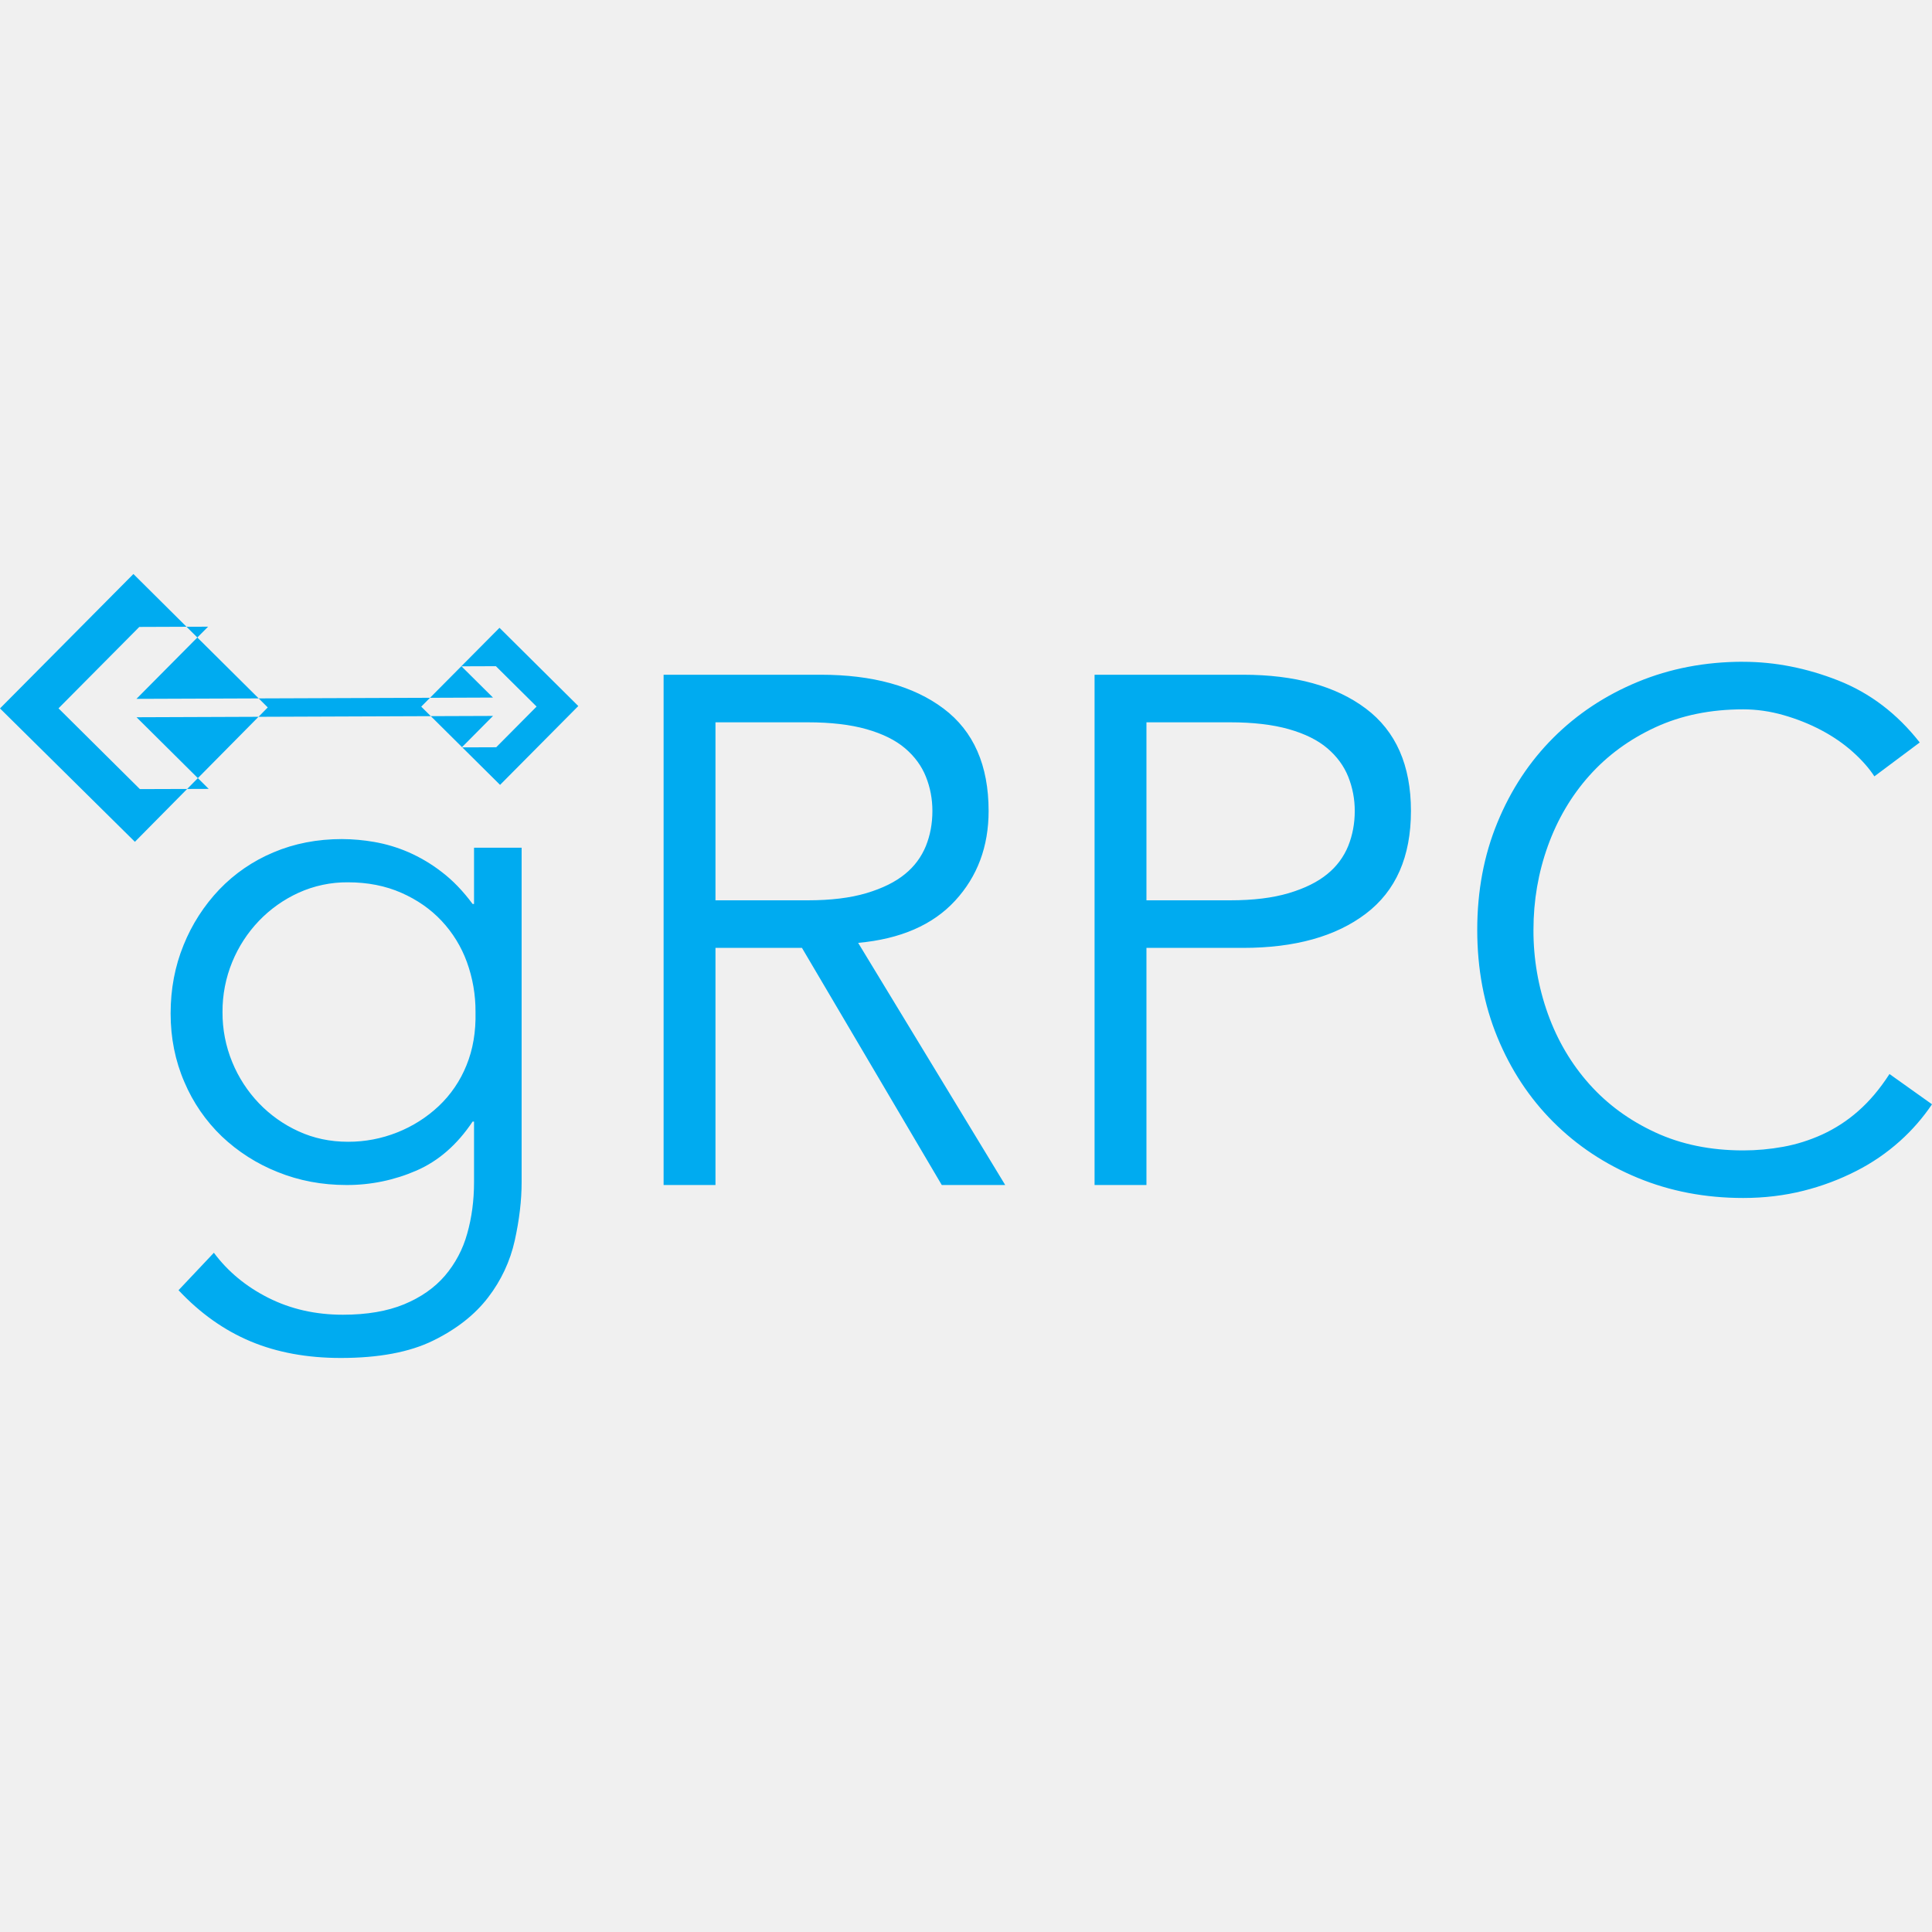
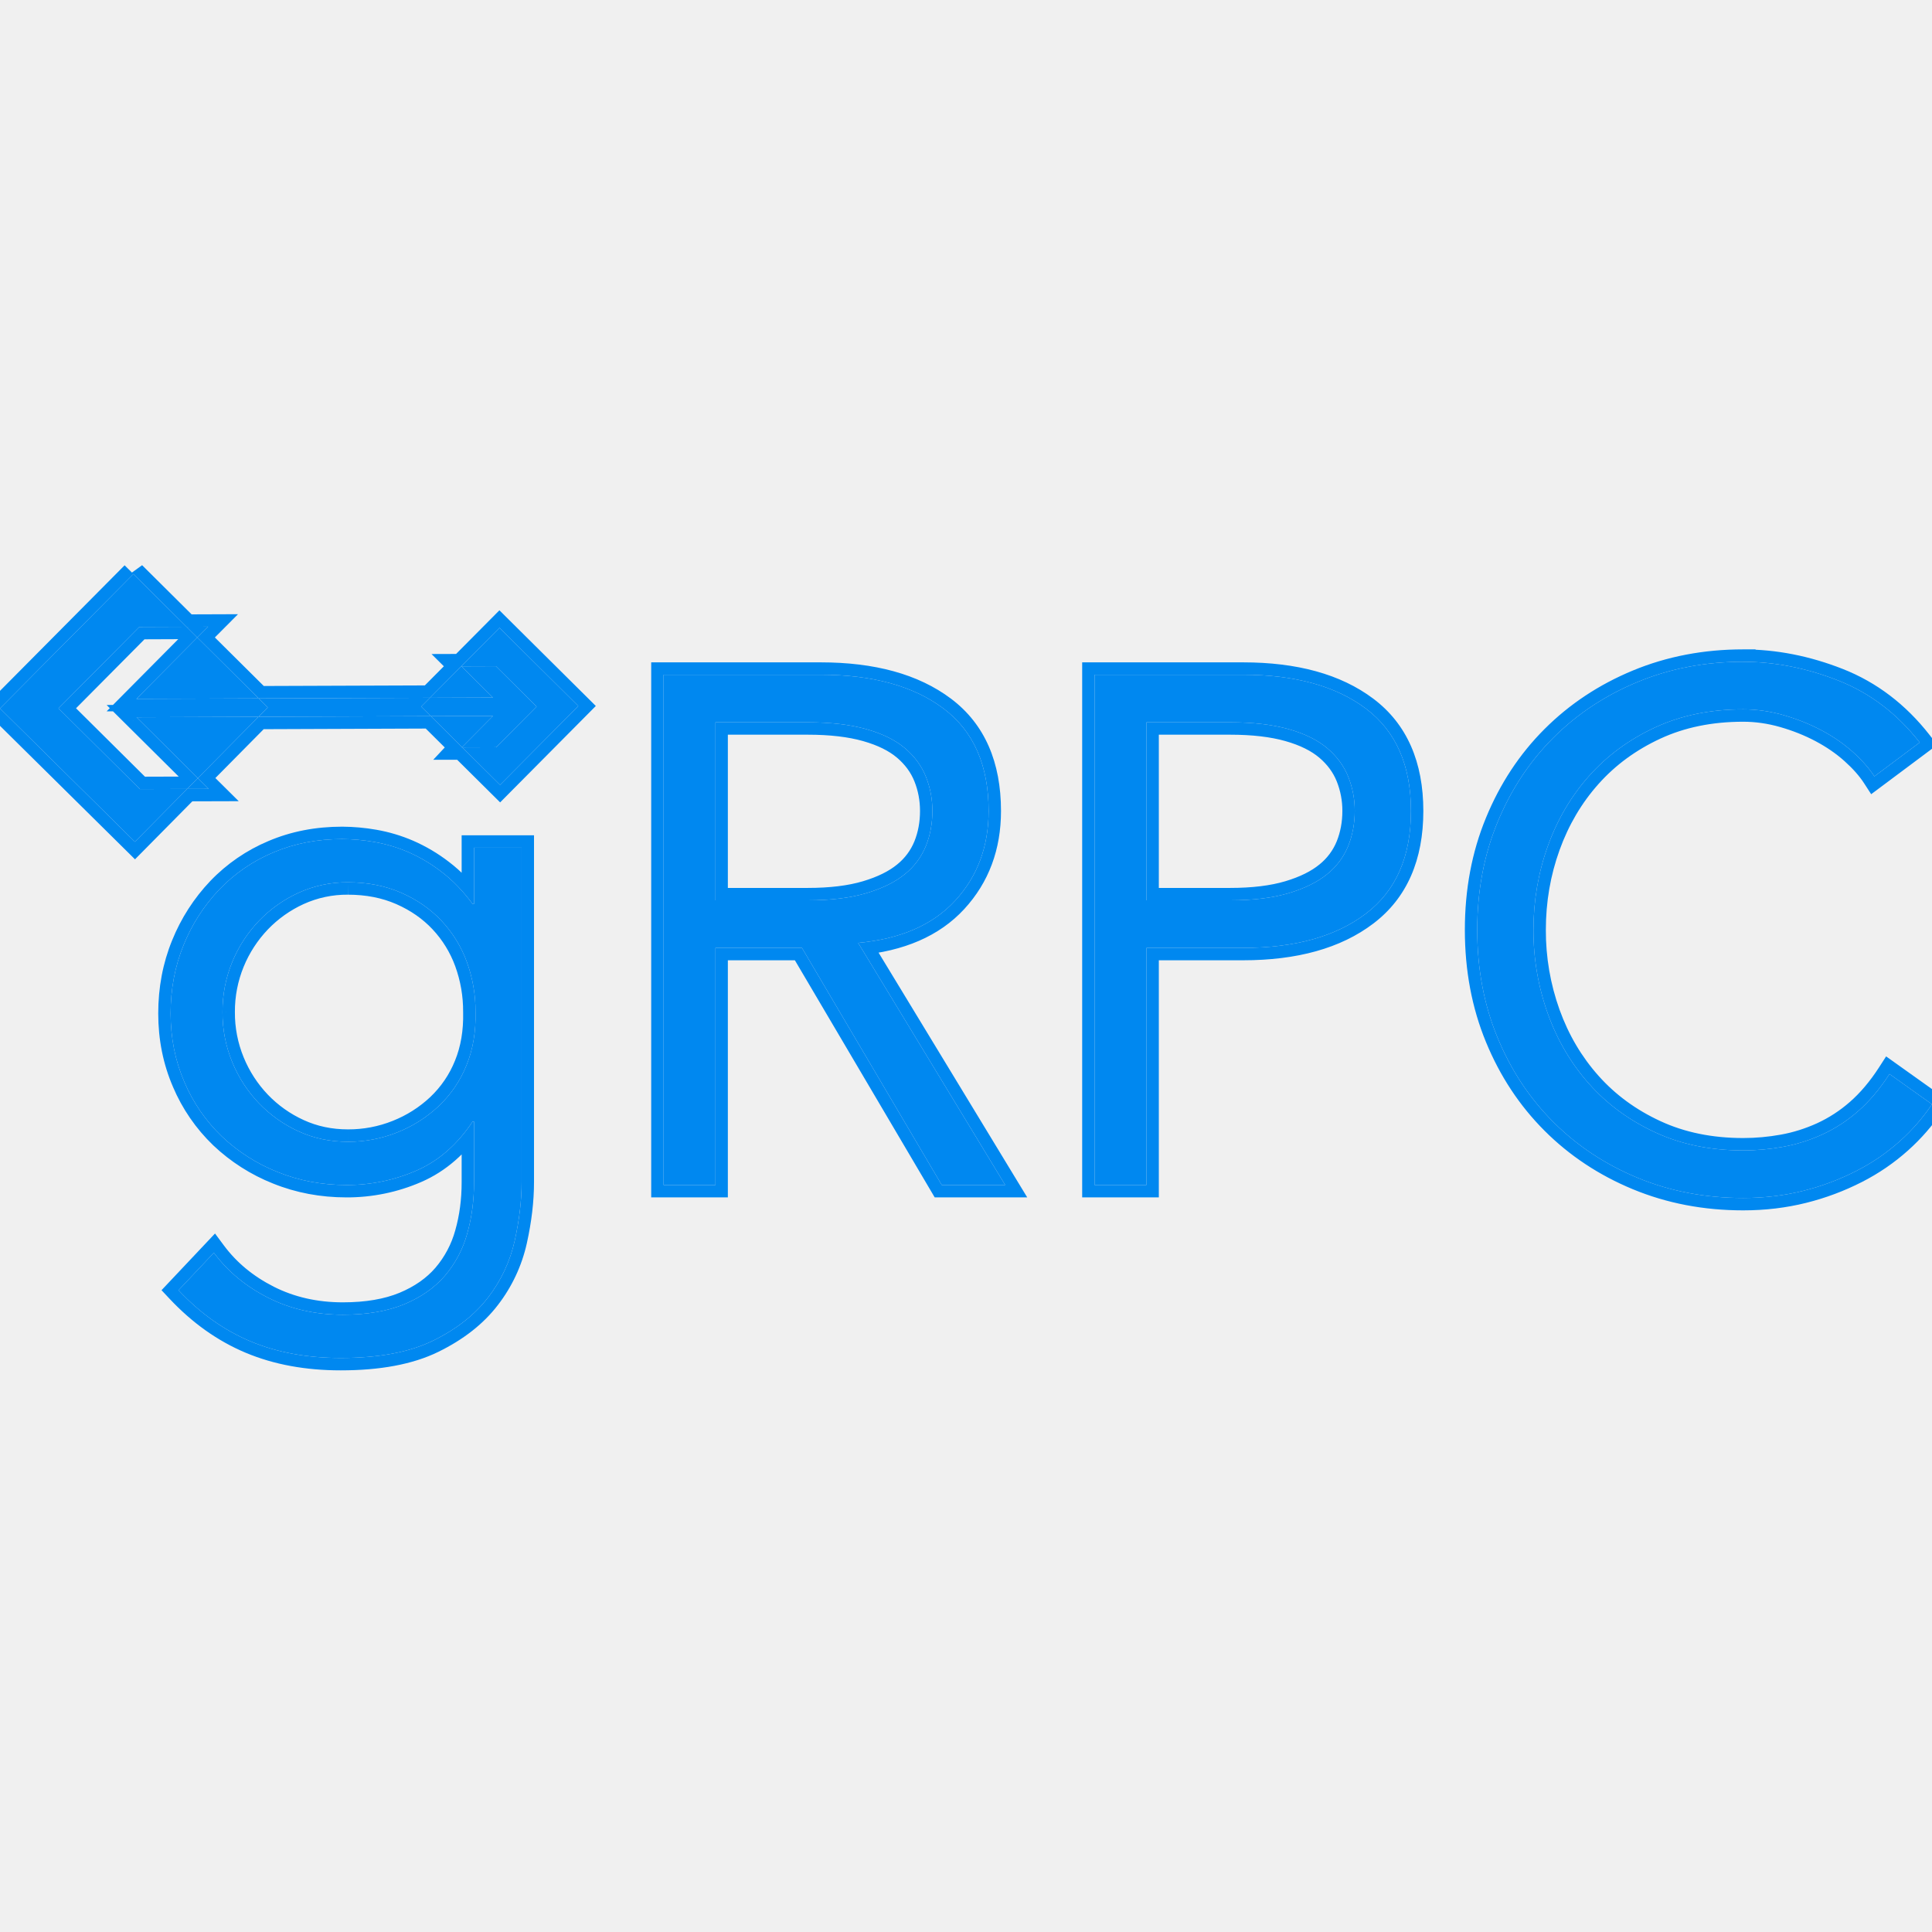
- <svg xmlns="http://www.w3.org/2000/svg" width="128" height="128" viewBox="0 0 128 128">
-   <path fill="#00abf0" d="M8.838 38.03L0 46.935l8.938 8.837L12.4 52.27l-3.132.01l-5.391-5.351l5.352-5.393l3.128-.012l-3.52-3.496zm3.52 3.495l.716.711l.713-.716l-1.43.005zm.716.711l-4.033 4.065l8.098-.03zm4.065 4.035l.601.598l-.613.621l11.416-.043l-.635-.63l.582-.587zm11.351-.04l4.17-.016l-2.086-2.07l2.281-.008l2.696 2.675l-2.676 2.696l-2.248.008L33.131 52l5.183-5.223l-5.222-5.183zm2.137 3.285l-.016-.016l-.015.016zm-.016-.016l2.053-2.068l-4.121.015zm-13.484-2.01l-8.08.03l4.062 4.033zm-4.018 4.063l-.709.718l1.428-.005zm102.381-7.71c-2.515 0-4.847.448-6.996 1.339c-2.149.89-4.01 2.125-5.586 3.7c-1.576 1.576-2.809 3.446-3.699 5.61c-.893 2.165-1.338 4.535-1.338 7.113c0 2.58.444 4.953 1.336 7.118c.89 2.164 2.125 4.033 3.701 5.609c1.576 1.576 3.437 2.81 5.586 3.7c2.15.89 4.48 1.337 6.996 1.337c1.4 0 2.729-.16 3.987-.476a16.477 16.477 0 0 0 3.51-1.315a13.433 13.433 0 0 0 2.89-1.98A13.111 13.111 0 0 0 128 73.162l-2.816-2.006c-.637.987-1.33 1.807-2.077 2.46a9.755 9.755 0 0 1-2.388 1.552c-.844.382-1.703.652-2.578.81a14.76 14.76 0 0 1-2.65.24c-2.166 0-4.108-.398-5.827-1.195c-1.72-.795-3.173-1.86-4.367-3.199c-1.193-1.336-2.11-2.887-2.746-4.654a16.278 16.278 0 0 1-.955-5.565c0-1.94.319-3.794.955-5.56c.637-1.767 1.553-3.32 2.746-4.656c1.194-1.337 2.648-2.404 4.367-3.2c1.72-.795 3.66-1.193 5.826-1.193c.89 0 1.782.128 2.674.383c.89.255 1.728.589 2.508 1.002c.78.414 1.471.89 2.076 1.431c.605.542 1.083 1.083 1.434 1.624l3.005-2.245c-1.495-1.91-3.293-3.276-5.394-4.105c-2.1-.827-4.202-1.24-6.303-1.24v-.002zm-71.525.86V78.51h3.437V62.8h5.73l9.263 15.71h4.203l-9.743-16.043c2.8-.254 4.944-1.186 6.424-2.793c1.48-1.607 2.219-3.59 2.219-5.945c0-3.024-.993-5.285-2.982-6.782c-1.99-1.496-4.705-2.244-8.143-2.244zm28.553 0V78.51h3.437V62.8h6.399c3.437 0 6.151-.757 8.14-2.269c1.99-1.51 2.985-3.778 2.985-6.802c0-3.024-.996-5.285-2.985-6.782c-1.99-1.496-4.703-2.244-8.14-2.244zm-25.116 3.152h6.112c1.528 0 2.823.152 3.89.454c1.066.303 1.92.724 2.557 1.265c.636.542 1.097 1.17 1.383 1.887c.287.716.43 1.472.43 2.268c0 .828-.143 1.6-.43 2.316a4.621 4.621 0 0 1-1.383 1.861c-.637.525-1.49.948-2.557 1.266c-1.067.318-2.362.476-3.89.476h-6.112zm28.553 0h5.54c1.527 0 2.823.152 3.89.454c1.066.303 1.917.724 2.554 1.265c.636.542 1.098 1.17 1.385 1.887a6.05 6.05 0 0 1 .432 2.268c0 .828-.146 1.6-.432 2.316a4.623 4.623 0 0 1-1.385 1.861c-.637.525-1.488.948-2.554 1.266c-1.067.318-2.363.476-3.89.476h-5.54zM22.67 55.59c-1.655 0-3.177.296-4.56.885a10.66 10.66 0 0 0-3.583 2.459a11.658 11.658 0 0 0-2.363 3.675c-.573 1.401-.86 2.913-.86 4.537c0 1.623.304 3.136.909 4.536a10.872 10.872 0 0 0 2.48 3.605a11.6 11.6 0 0 0 3.702 2.363c1.416.573 2.937.86 4.56.86a11.49 11.49 0 0 0 4.633-.955c1.464-.636 2.704-1.72 3.723-3.246h.095v4.01c0 1.21-.15 2.346-.453 3.413a7.274 7.274 0 0 1-1.48 2.793c-.685.795-1.584 1.425-2.698 1.887c-1.115.46-2.466.692-4.058.692c-1.814 0-3.464-.375-4.944-1.122c-1.48-.748-2.68-1.742-3.603-2.984l-2.342 2.482c1.433 1.528 3.026 2.658 4.777 3.391c1.75.732 3.74 1.098 5.967 1.098c2.514 0 4.554-.38 6.114-1.145c1.56-.764 2.776-1.72 3.652-2.865a9.553 9.553 0 0 0 1.766-3.772c.303-1.37.455-2.659.455-3.869V56.162h-3.153v3.727h-.095c-.637-.86-1.32-1.568-2.053-2.125a10.46 10.46 0 0 0-2.22-1.315a10.06 10.06 0 0 0-2.245-.668a12.746 12.746 0 0 0-2.123-.19zm.38 2.865c1.306 0 2.484.232 3.534.693c1.05.461 1.942 1.082 2.674 1.862a7.968 7.968 0 0 1 1.672 2.72a9.51 9.51 0 0 1 .574 3.32c.03 1.306-.17 2.482-.6 3.532a7.61 7.61 0 0 1-1.838 2.7a8.665 8.665 0 0 1-2.744 1.741a8.718 8.718 0 0 1-3.271.622c-1.178 0-2.27-.232-3.272-.692a8.542 8.542 0 0 1-2.625-1.861a8.718 8.718 0 0 1-1.767-2.723a8.556 8.556 0 0 1-.645-3.318a8.59 8.59 0 0 1 .645-3.32a8.734 8.734 0 0 1 1.767-2.72a8.566 8.566 0 0 1 2.625-1.863a7.757 7.757 0 0 1 3.272-.693z" />
+ <svg xmlns="http://www.w3.org/2000/svg" width="156" height="156" viewBox="0 0 156 156" fill="none">
+   <g clip-path="url(#clip0_409_2)">
+     <mask id="path-1-outside-1_409_2" maskUnits="userSpaceOnUse" x="-2" y="45.347" width="160" height="66" fill="black">
+       <rect fill="white" x="-2" y="45.347" width="160" height="66" />
+       <path d="M10.771 46.349L0 57.202L10.893 67.972L15.113 63.704L11.295 63.716L4.725 57.195L11.248 50.622L15.06 50.607L10.77 46.347L10.771 46.349ZM15.061 50.609L15.934 51.475L16.803 50.603L15.061 50.609ZM15.934 51.475L11.019 56.429L20.888 56.393L15.934 51.475ZM20.888 56.393L21.621 57.122L20.873 57.879L34.787 57.826L34.013 57.058L34.722 56.343L20.888 56.393ZM34.722 56.343L39.804 56.325L37.262 53.802L40.042 53.792L43.328 57.052L40.066 60.338L37.327 60.348L40.378 63.375L46.695 57.01L40.331 50.693L34.722 56.343ZM37.327 60.348L37.307 60.328L37.289 60.348H37.327ZM37.307 60.328L39.809 57.808L34.787 57.826L37.307 60.328ZM20.873 57.879L11.026 57.915L15.977 62.83L20.873 57.879ZM15.977 62.83L15.113 63.704L16.853 63.699L15.977 62.83ZM140.753 53.434C137.688 53.434 134.846 53.98 132.227 55.066C129.608 56.15 127.34 57.656 125.419 59.575C123.498 61.496 121.996 63.775 120.911 66.412C119.823 69.051 119.28 71.939 119.28 75.081C119.28 78.225 119.821 81.118 120.909 83.756C121.993 86.394 123.498 88.671 125.419 90.592C127.34 92.513 129.608 94.017 132.227 95.102C134.847 96.186 137.687 96.731 140.753 96.731C142.46 96.731 144.079 96.536 145.613 96.151C147.095 95.781 148.53 95.243 149.89 94.548C151.165 93.901 152.349 93.09 153.413 92.135C154.394 91.256 155.263 90.259 156 89.166L152.568 86.721C151.792 87.924 150.947 88.924 150.037 89.72C149.164 90.489 148.184 91.126 147.126 91.611C146.098 92.077 145.051 92.406 143.984 92.598C142.919 92.793 141.838 92.891 140.755 92.891C138.115 92.891 135.748 92.406 133.653 91.434C131.557 90.465 129.786 89.168 128.331 87.536C126.877 85.907 125.759 84.017 124.984 81.864C124.204 79.688 123.81 77.392 123.82 75.081C123.82 72.717 124.209 70.457 124.984 68.305C125.76 66.151 126.877 64.259 128.331 62.63C129.786 61.001 131.558 59.7 133.653 58.73C135.749 57.761 138.114 57.276 140.753 57.276C141.838 57.276 142.925 57.432 144.012 57.743C145.097 58.054 146.118 58.461 147.069 58.964C148.02 59.469 148.862 60.049 149.599 60.708C150.336 61.369 150.919 62.028 151.347 62.688L155.009 59.952C153.187 57.624 150.996 55.959 148.435 54.949C145.876 53.941 143.314 53.437 140.753 53.437V53.435V53.434ZM53.582 54.482V95.684H57.771V76.538H64.755L76.044 95.684H81.166L69.292 76.132C72.704 75.822 75.317 74.686 77.121 72.728C78.925 70.769 79.826 68.352 79.826 65.482C79.826 61.797 78.615 59.041 76.191 57.217C73.766 55.394 70.457 54.482 66.267 54.482H53.582ZM88.381 54.482V95.684H92.57V76.538H100.369C104.558 76.538 107.865 75.615 110.29 73.772C112.715 71.932 113.928 69.168 113.928 65.482C113.928 61.797 112.714 59.041 110.29 57.217C107.864 55.394 104.558 54.482 100.369 54.482H88.381ZM57.771 58.323H65.22C67.082 58.323 68.661 58.509 69.961 58.877C71.26 59.246 72.301 59.759 73.078 60.418C73.853 61.079 74.414 61.844 74.763 62.718C75.113 63.591 75.287 64.512 75.287 65.482C75.287 66.491 75.113 67.432 74.763 68.305C74.403 69.192 73.823 69.972 73.078 70.573C72.301 71.213 71.261 71.728 69.961 72.116C68.661 72.504 67.082 72.696 65.22 72.696H57.771V58.323ZM92.57 58.323H99.322C101.183 58.323 102.763 58.509 104.063 58.877C105.362 59.246 106.399 59.759 107.176 60.418C107.951 61.079 108.514 61.844 108.864 62.718C109.215 63.597 109.394 64.536 109.39 65.482C109.39 66.491 109.212 67.432 108.864 68.305C108.503 69.192 107.922 69.973 107.176 70.573C106.399 71.213 105.362 71.728 104.063 72.116C102.763 72.504 101.183 72.696 99.322 72.696H92.57V58.323ZM27.629 67.75C25.612 67.75 23.757 68.111 22.072 68.829C20.426 69.517 18.939 70.538 17.705 71.826C16.471 73.124 15.494 74.644 14.825 76.305C14.127 78.012 13.777 79.855 13.777 81.834C13.777 83.812 14.147 85.656 14.885 87.362C15.584 89.017 16.612 90.511 17.907 91.756C19.214 92.995 20.745 93.972 22.419 94.636C24.145 95.334 25.998 95.684 27.976 95.684C29.919 95.692 31.842 95.296 33.623 94.52C35.407 93.745 36.918 92.424 38.16 90.564H38.276V95.451C38.276 96.926 38.093 98.311 37.724 99.611C37.38 100.864 36.764 102.026 35.92 103.015C35.085 103.984 33.99 104.752 32.632 105.315C31.273 105.875 29.627 106.158 27.686 106.158C25.476 106.158 23.465 105.701 21.661 104.791C19.857 103.879 18.395 102.668 17.27 101.154L14.415 104.179C16.162 106.041 18.103 107.418 20.237 108.312C22.37 109.204 24.796 109.65 27.51 109.65C30.574 109.65 33.06 109.187 34.961 108.254C36.862 107.323 38.344 106.158 39.412 104.763C40.459 103.407 41.194 101.837 41.564 100.165C41.934 98.496 42.119 96.925 42.119 95.45V68.448H38.276V72.99H38.16C37.384 71.942 36.551 71.079 35.658 70.4C34.826 69.756 33.917 69.218 32.953 68.797C32.075 68.42 31.157 68.147 30.216 67.983C29.362 67.834 28.497 67.755 27.629 67.75ZM28.092 71.242C29.684 71.242 31.12 71.525 32.399 72.087C33.679 72.648 34.766 73.405 35.658 74.356C36.554 75.312 37.247 76.44 37.696 77.671C38.168 78.967 38.405 80.338 38.395 81.717C38.432 83.309 38.188 84.742 37.664 86.022C37.164 87.268 36.4 88.391 35.424 89.312C34.453 90.224 33.319 90.944 32.08 91.434C30.812 91.941 29.459 92.198 28.093 92.192C26.658 92.192 25.327 91.91 24.106 91.349C22.905 90.802 21.82 90.033 20.906 89.081C19.987 88.119 19.257 86.994 18.753 85.762C18.225 84.48 17.957 83.105 17.967 81.719C17.958 80.331 18.225 78.956 18.753 77.672C19.258 76.442 19.988 75.318 20.906 74.357C21.82 73.405 22.905 72.635 24.106 72.087C25.358 71.519 26.719 71.23 28.093 71.242H28.092Z" />
+     </mask>
+     <path d="M10.771 46.349L0 57.202L10.893 67.972L15.113 63.704L11.295 63.716L4.725 57.195L11.248 50.622L15.06 50.607L10.77 46.347L10.771 46.349ZM15.061 50.609L15.934 51.475L16.803 50.603L15.061 50.609ZM15.934 51.475L11.019 56.429L20.888 56.393L15.934 51.475ZM20.888 56.393L21.621 57.122L20.873 57.879L34.787 57.826L34.013 57.058L34.722 56.343L20.888 56.393ZM34.722 56.343L39.804 56.325L37.262 53.802L40.042 53.792L43.328 57.052L40.066 60.338L37.327 60.348L40.378 63.375L46.695 57.01L40.331 50.693L34.722 56.343ZM37.327 60.348L37.307 60.328L37.289 60.348H37.327ZM37.307 60.328L39.809 57.808L34.787 57.826L37.307 60.328ZM20.873 57.879L11.026 57.915L15.977 62.83L20.873 57.879ZM15.977 62.83L15.113 63.704L16.853 63.699L15.977 62.83ZM140.753 53.434C137.688 53.434 134.846 53.98 132.227 55.066C129.608 56.15 127.34 57.656 125.419 59.575C123.498 61.496 121.996 63.775 120.911 66.412C119.823 69.051 119.28 71.939 119.28 75.081C119.28 78.225 119.821 81.118 120.909 83.756C121.993 86.394 123.498 88.671 125.419 90.592C127.34 92.513 129.608 94.017 132.227 95.102C134.847 96.186 137.687 96.731 140.753 96.731C142.46 96.731 144.079 96.536 145.613 96.151C147.095 95.781 148.53 95.243 149.89 94.548C151.165 93.901 152.349 93.09 153.413 92.135C154.394 91.256 155.263 90.259 156 89.166L152.568 86.721C151.792 87.924 150.947 88.924 150.037 89.72C149.164 90.489 148.184 91.126 147.126 91.611C146.098 92.077 145.051 92.406 143.984 92.598C142.919 92.793 141.838 92.891 140.755 92.891C138.115 92.891 135.748 92.406 133.653 91.434C131.557 90.465 129.786 89.168 128.331 87.536C126.877 85.907 125.759 84.017 124.984 81.864C124.204 79.688 123.81 77.392 123.82 75.081C123.82 72.717 124.209 70.457 124.984 68.305C125.76 66.151 126.877 64.259 128.331 62.63C129.786 61.001 131.558 59.7 133.653 58.73C135.749 57.761 138.114 57.276 140.753 57.276C141.838 57.276 142.925 57.432 144.012 57.743C145.097 58.054 146.118 58.461 147.069 58.964C148.02 59.469 148.862 60.049 149.599 60.708C150.336 61.369 150.919 62.028 151.347 62.688L155.009 59.952C153.187 57.624 150.996 55.959 148.435 54.949C145.876 53.941 143.314 53.437 140.753 53.437V53.435V53.434ZM53.582 54.482V95.684H57.771V76.538H64.755L76.044 95.684H81.166L69.292 76.132C72.704 75.822 75.317 74.686 77.121 72.728C78.925 70.769 79.826 68.352 79.826 65.482C79.826 61.797 78.615 59.041 76.191 57.217C73.766 55.394 70.457 54.482 66.267 54.482H53.582ZM88.381 54.482V95.684H92.57V76.538H100.369C104.558 76.538 107.865 75.615 110.29 73.772C112.715 71.932 113.928 69.168 113.928 65.482C113.928 61.797 112.714 59.041 110.29 57.217C107.864 55.394 104.558 54.482 100.369 54.482H88.381ZM57.771 58.323H65.22C67.082 58.323 68.661 58.509 69.961 58.877C71.26 59.246 72.301 59.759 73.078 60.418C73.853 61.079 74.414 61.844 74.763 62.718C75.113 63.591 75.287 64.512 75.287 65.482C75.287 66.491 75.113 67.432 74.763 68.305C74.403 69.192 73.823 69.972 73.078 70.573C72.301 71.213 71.261 71.728 69.961 72.116C68.661 72.504 67.082 72.696 65.22 72.696H57.771V58.323ZM92.57 58.323H99.322C101.183 58.323 102.763 58.509 104.063 58.877C105.362 59.246 106.399 59.759 107.176 60.418C107.951 61.079 108.514 61.844 108.864 62.718C109.215 63.597 109.394 64.536 109.39 65.482C109.39 66.491 109.212 67.432 108.864 68.305C108.503 69.192 107.922 69.973 107.176 70.573C106.399 71.213 105.362 71.728 104.063 72.116C102.763 72.504 101.183 72.696 99.322 72.696H92.57V58.323ZM27.629 67.75C25.612 67.75 23.757 68.111 22.072 68.829C20.426 69.517 18.939 70.538 17.705 71.826C16.471 73.124 15.494 74.644 14.825 76.305C14.127 78.012 13.777 79.855 13.777 81.834C13.777 83.812 14.147 85.656 14.885 87.362C15.584 89.017 16.612 90.511 17.907 91.756C19.214 92.995 20.745 93.972 22.419 94.636C24.145 95.334 25.998 95.684 27.976 95.684C29.919 95.692 31.842 95.296 33.623 94.52C35.407 93.745 36.918 92.424 38.16 90.564H38.276V95.451C38.276 96.926 38.093 98.311 37.724 99.611C37.38 100.864 36.764 102.026 35.92 103.015C35.085 103.984 33.99 104.752 32.632 105.315C31.273 105.875 29.627 106.158 27.686 106.158C25.476 106.158 23.465 105.701 21.661 104.791C19.857 103.879 18.395 102.668 17.27 101.154L14.415 104.179C16.162 106.041 18.103 107.418 20.237 108.312C22.37 109.204 24.796 109.65 27.51 109.65C30.574 109.65 33.06 109.187 34.961 108.254C36.862 107.323 38.344 106.158 39.412 104.763C40.459 103.407 41.194 101.837 41.564 100.165C41.934 98.496 42.119 96.925 42.119 95.45V68.448H38.276V72.99H38.16C37.384 71.942 36.551 71.079 35.658 70.4C34.826 69.756 33.917 69.218 32.953 68.797C32.075 68.42 31.157 68.147 30.216 67.983C29.362 67.834 28.497 67.755 27.629 67.75ZM28.092 71.242C29.684 71.242 31.12 71.525 32.399 72.087C33.679 72.648 34.766 73.405 35.658 74.356C36.554 75.312 37.247 76.44 37.696 77.671C38.168 78.967 38.405 80.338 38.395 81.717C38.432 83.309 38.188 84.742 37.664 86.022C37.164 87.268 36.4 88.391 35.424 89.312C34.453 90.224 33.319 90.944 32.08 91.434C30.812 91.941 29.459 92.198 28.093 92.192C26.658 92.192 25.327 91.91 24.106 91.349C22.905 90.802 21.82 90.033 20.906 89.081C19.987 88.119 19.257 86.994 18.753 85.762C18.225 84.48 17.957 83.105 17.967 81.719C17.958 80.331 18.225 78.956 18.753 77.672C19.258 76.442 19.988 75.318 20.906 74.357C21.82 73.405 22.905 72.635 24.106 72.087C25.358 71.519 26.719 71.23 28.093 71.242H28.092Z" fill="#0088F0" />
+     <path d="M10.771 46.349L11.481 47.053L11.987 46.544L11.666 45.902L10.771 46.349ZM0 57.202L-0.71 56.498L-1.416 57.209L-0.703 57.913L0 57.202ZM10.893 67.972L10.19 68.683L10.901 69.386L11.604 68.675L10.893 67.972ZM11.295 63.716L10.591 64.426L10.885 64.718L11.299 64.716L11.295 63.716ZM4.725 57.195L4.015 56.49L3.311 57.2L4.021 57.904L4.725 57.195ZM11.248 50.622L11.244 49.622L10.83 49.624L10.538 49.918L11.248 50.622ZM15.06 50.607L15.064 51.607L17.477 51.598L15.765 49.898L15.06 50.607ZM10.77 46.347L11.475 45.637L9.876 46.794L10.77 46.347ZM15.061 50.609L15.058 49.609L12.644 49.617L14.357 51.318L15.061 50.609ZM16.803 50.603L17.512 51.308L19.218 49.594L16.799 49.603L16.803 50.603ZM11.019 56.429L10.309 55.725L8.609 57.438L11.022 57.429L11.019 56.429ZM21.621 57.122L22.332 57.824L23.032 57.115L22.326 56.413L21.621 57.122ZM34.013 57.058L33.303 56.354L32.599 57.064L33.309 57.768L34.013 57.058ZM39.804 56.325L39.808 57.325L42.223 57.316L40.509 55.615L39.804 56.325ZM37.262 53.802L37.259 52.802L34.843 52.81L36.558 54.512L37.262 53.802ZM40.042 53.792L40.746 53.082L40.453 52.791L40.038 52.792L40.042 53.792ZM43.328 57.052L44.038 57.757L44.742 57.047L44.032 56.342L43.328 57.052ZM40.066 60.338L40.07 61.338L40.484 61.336L40.776 61.042L40.066 60.338ZM40.378 63.375L39.674 64.085L40.384 64.789L41.088 64.079L40.378 63.375ZM46.695 57.01L47.405 57.714L48.109 57.004L47.4 56.3L46.695 57.01ZM40.331 50.693L41.035 49.983L40.326 49.279L39.621 49.988L40.331 50.693ZM37.289 60.348L36.559 59.664L34.981 61.348H37.289V60.348ZM39.809 57.808L40.519 58.512L42.22 56.799L39.806 56.808L39.809 57.808ZM11.026 57.915L11.022 56.915L8.609 56.924L10.322 58.625L11.026 57.915ZM16.853 63.699L16.856 64.699L19.275 64.692L17.557 62.989L16.853 63.699ZM140.753 53.434H141.753V52.434H140.753V53.434ZM132.227 55.066L132.61 55.989L132.61 55.989L132.227 55.066ZM125.419 59.575L124.712 58.868L124.712 58.868L125.419 59.575ZM120.911 66.412L121.835 66.793L121.836 66.793L120.911 66.412ZM120.909 83.756L121.833 83.376L121.833 83.375L120.909 83.756ZM132.227 95.102L131.844 96.025L131.845 96.025L132.227 95.102ZM145.613 96.151L145.371 95.181L145.369 95.181L145.613 96.151ZM149.89 94.548L149.438 93.657L149.435 93.658L149.89 94.548ZM153.413 92.135L152.745 91.39L152.745 91.391L153.413 92.135ZM156 89.166L156.829 89.725L157.374 88.917L156.58 88.352L156 89.166ZM152.568 86.721L153.148 85.907L152.295 85.299L151.728 86.179L152.568 86.721ZM150.037 89.72L149.378 88.967L149.375 88.97L150.037 89.72ZM147.126 91.611L147.539 92.522L147.543 92.52L147.126 91.611ZM143.984 92.598L143.807 91.614L143.805 91.615L143.984 92.598ZM140.755 92.891L140.755 93.891L140.755 93.891L140.755 92.891ZM133.653 91.434L134.074 90.527L134.073 90.527L133.653 91.434ZM128.331 87.536L129.077 86.87L129.077 86.87L128.331 87.536ZM124.984 81.864L124.043 82.201L124.043 82.202L124.984 81.864ZM123.82 75.081L124.82 75.085V75.081H123.82ZM124.984 68.305L124.043 67.966L124.043 67.966L124.984 68.305ZM128.331 62.63L127.585 61.964L127.585 61.964L128.331 62.63ZM133.653 58.73L133.233 57.823L133.233 57.823L133.653 58.73ZM144.012 57.743L144.288 56.782L144.287 56.782L144.012 57.743ZM147.069 58.964L147.538 58.081L147.537 58.081L147.069 58.964ZM149.599 60.708L150.266 59.964L150.266 59.963L149.599 60.708ZM151.347 62.688L150.508 63.232L151.089 64.128L151.945 63.489L151.347 62.688ZM155.009 59.952L155.608 60.753L156.427 60.141L155.797 59.335L155.009 59.952ZM148.435 54.949L148.802 54.018L148.802 54.018L148.435 54.949ZM140.753 53.437H139.753V54.437H140.753V53.437ZM53.582 54.482V53.482H52.582V54.482H53.582ZM53.582 95.684H52.582V96.684H53.582V95.684ZM57.771 95.684V96.684H58.771V95.684H57.771ZM57.771 76.538V75.538H56.771V76.538H57.771ZM64.755 76.538L65.616 76.03L65.326 75.538H64.755V76.538ZM76.044 95.684L75.183 96.192L75.473 96.684H76.044V95.684ZM81.166 95.684V96.684H82.944L82.021 95.165L81.166 95.684ZM69.292 76.132L69.202 75.136L67.605 75.281L68.437 76.651L69.292 76.132ZM76.191 57.217L76.793 56.418L76.792 56.417L76.191 57.217ZM88.381 54.482V53.482H87.381V54.482H88.381ZM88.381 95.684H87.381V96.684H88.381V95.684ZM92.57 95.684V96.684H93.57V95.684H92.57ZM92.57 76.538V75.538H91.57V76.538H92.57ZM110.29 73.772L109.685 72.976L109.684 72.976L110.29 73.772ZM110.29 57.217L110.891 56.418L110.89 56.417L110.29 57.217ZM57.771 58.323V57.323H56.771V58.323H57.771ZM69.961 58.877L70.234 57.915L70.234 57.914L69.961 58.877ZM73.078 60.418L73.726 59.657L73.725 59.656L73.078 60.418ZM74.763 62.718L73.834 63.089L73.835 63.09L74.763 62.718ZM74.763 68.305L75.69 68.681L75.691 68.677L74.763 68.305ZM73.078 70.573L72.45 69.794L72.442 69.801L73.078 70.573ZM57.771 72.696H56.771V73.696H57.771V72.696ZM92.57 58.323V57.323H91.57V58.323H92.57ZM104.063 58.877L104.336 57.915L104.335 57.914L104.063 58.877ZM107.176 60.418L107.824 59.657L107.823 59.656L107.176 60.418ZM108.864 62.718L109.792 62.347L109.792 62.346L108.864 62.718ZM109.39 65.482L108.39 65.478V65.482L109.39 65.482ZM108.864 68.305L109.79 68.682L109.792 68.676L108.864 68.305ZM107.176 70.573L106.549 69.794L106.54 69.801L107.176 70.573ZM104.063 72.116L104.349 73.074L104.349 73.074L104.063 72.116ZM92.57 72.696H91.57V73.696H92.57V72.696ZM27.629 67.75L27.635 66.75H27.629V67.75ZM22.072 68.829L22.457 69.751L22.463 69.749L22.072 68.829ZM17.705 71.826L16.983 71.134L16.98 71.137L17.705 71.826ZM14.825 76.305L15.751 76.683L15.752 76.678L14.825 76.305ZM14.885 87.362L15.806 86.973L15.803 86.966L14.885 87.362ZM17.907 91.756L17.214 92.477L17.219 92.482L17.907 91.756ZM22.419 94.636L22.794 93.709L22.788 93.707L22.419 94.636ZM27.976 95.684L27.98 94.684H27.976V95.684ZM33.623 94.52L33.224 93.603L33.224 93.603L33.623 94.52ZM38.16 90.564V89.564H37.626L37.329 90.009L38.16 90.564ZM38.276 90.564H39.276V89.564H38.276V90.564ZM37.724 99.611L36.762 99.338L36.76 99.346L37.724 99.611ZM35.92 103.015L36.678 103.668L36.681 103.664L35.92 103.015ZM32.632 105.315L33.013 106.239L33.015 106.238L32.632 105.315ZM21.661 104.791L21.21 105.683L21.21 105.683L21.661 104.791ZM17.27 101.154L18.072 100.557L17.361 99.6L16.542 100.468L17.27 101.154ZM14.415 104.179L13.688 103.493L13.042 104.177L13.686 104.863L14.415 104.179ZM20.237 108.312L19.851 109.234L19.852 109.234L20.237 108.312ZM34.961 108.254L34.521 107.356L34.521 107.356L34.961 108.254ZM39.412 104.763L38.62 104.151L38.618 104.155L39.412 104.763ZM41.564 100.165L42.541 100.382L42.541 100.381L41.564 100.165ZM42.119 68.448H43.119V67.448H42.119V68.448ZM38.276 68.448V67.448H37.276V68.448H38.276ZM38.276 72.99V73.99H39.276V72.99H38.276ZM38.16 72.99L37.357 73.585L37.657 73.99H38.16V72.99ZM35.658 70.4L35.046 71.191L35.053 71.196L35.658 70.4ZM32.953 68.797L33.352 67.881L33.347 67.879L32.953 68.797ZM30.216 67.983L30.044 68.968L30.045 68.968L30.216 67.983ZM35.658 74.356L36.388 73.672L36.387 73.672L35.658 74.356ZM37.696 77.671L38.636 77.329L38.636 77.329L37.696 77.671ZM38.395 81.717L37.395 81.71L37.395 81.725L37.396 81.74L38.395 81.717ZM37.664 86.022L36.739 85.643L36.736 85.65L37.664 86.022ZM35.424 89.312L36.109 90.041L36.111 90.04L35.424 89.312ZM32.08 91.434L31.712 90.504L31.709 90.506L32.08 91.434ZM28.093 92.192L28.098 91.192H28.093L28.093 92.192ZM24.106 91.349L24.523 90.44L24.52 90.439L24.106 91.349ZM20.906 89.081L20.184 89.772L20.185 89.773L20.906 89.081ZM18.753 85.762L19.678 85.384L19.677 85.381L18.753 85.762ZM17.967 81.719L18.967 81.725L18.967 81.712L17.967 81.719ZM18.753 77.672L19.678 78.052L19.678 78.052L18.753 77.672ZM20.906 74.357L20.185 73.665L20.184 73.666L20.906 74.357ZM24.106 72.087L23.692 71.176L23.69 71.177L24.106 72.087ZM28.093 71.242V72.242L28.102 70.242L28.093 71.242ZM10.062 45.645L-0.71 56.498L0.71 57.907L11.481 47.053L10.062 45.645ZM-0.703 57.913L10.19 68.683L11.596 67.261L0.703 56.491L-0.703 57.913ZM11.604 68.675L15.824 64.407L14.401 63.001L10.182 67.269L11.604 68.675ZM15.109 62.704L11.292 62.716L11.299 64.716L15.116 64.704L15.109 62.704ZM12 63.007L5.43 56.485L4.021 57.904L10.591 64.426L12 63.007ZM5.435 57.899L11.958 51.327L10.538 49.918L4.015 56.49L5.435 57.899ZM11.252 51.622L15.064 51.607L15.056 49.607L11.244 49.622L11.252 51.622ZM15.765 49.898L11.475 45.637L10.065 47.056L14.355 51.317L15.765 49.898ZM9.876 46.794L9.877 46.797L11.666 45.902L11.664 45.899L9.876 46.794ZM14.357 51.318L15.229 52.185L16.639 50.766L15.766 49.899L14.357 51.318ZM16.642 52.181L17.512 51.308L16.094 49.897L15.225 50.77L16.642 52.181ZM16.799 49.603L15.058 49.609L15.065 51.609L16.806 51.602L16.799 49.603ZM15.224 50.771L10.309 55.725L11.729 57.134L16.644 52.179L15.224 50.771ZM11.022 57.429L20.892 57.393L20.884 55.393L11.015 55.429L11.022 57.429ZM21.593 55.683L16.638 50.766L15.229 52.185L20.184 57.103L21.593 55.683ZM20.183 57.102L20.915 57.831L22.326 56.413L21.593 55.684L20.183 57.102ZM20.909 56.419L20.162 57.176L21.585 58.581L22.332 57.824L20.909 56.419ZM20.877 58.879L34.791 58.826L34.783 56.826L20.87 56.879L20.877 58.879ZM35.491 57.116L34.717 56.348L33.309 57.768L34.083 58.536L35.491 57.116ZM34.723 57.762L35.432 57.047L34.012 55.639L33.303 56.354L34.723 57.762ZM34.719 55.343L20.884 55.393L20.892 57.393L34.726 57.343L34.719 55.343ZM34.726 57.343L39.808 57.325L39.801 55.325L34.719 55.343L34.726 57.343ZM40.509 55.615L37.966 53.092L36.558 54.512L39.1 57.034L40.509 55.615ZM37.266 54.802L40.045 54.792L40.038 52.792L37.259 52.802L37.266 54.802ZM39.338 54.502L42.623 57.762L44.032 56.342L40.746 53.082L39.338 54.502ZM42.618 56.348L39.357 59.633L40.776 61.042L44.038 57.757L42.618 56.348ZM40.063 59.338L37.323 59.348L37.33 61.348L40.07 61.338L40.063 59.338ZM36.622 61.058L39.674 64.085L41.083 62.665L38.031 59.638L36.622 61.058ZM41.088 64.079L47.405 57.714L45.985 56.305L39.669 62.671L41.088 64.079ZM47.4 56.3L41.035 49.983L39.626 51.403L45.991 57.719L47.4 56.3ZM39.621 49.988L34.013 55.638L35.432 57.047L41.041 51.397L39.621 49.988ZM38.034 59.641L38.014 59.621L36.6 61.035L36.62 61.055L38.034 59.641ZM36.578 59.644L36.559 59.664L38.018 61.032L38.037 61.012L36.578 59.644ZM37.289 61.348H37.327V59.348H37.289V61.348ZM38.017 61.033L40.519 58.512L39.1 57.103L36.597 59.624L38.017 61.033ZM39.806 56.808L34.783 56.826L34.79 58.826L39.813 58.808L39.806 56.808ZM34.082 58.536L36.603 61.038L38.012 59.618L35.491 57.116L34.082 58.536ZM20.87 56.879L11.022 56.915L11.03 58.915L20.877 58.879L20.87 56.879ZM10.322 58.625L15.272 63.54L16.681 62.121L11.731 57.205L10.322 58.625ZM16.688 63.533L21.585 58.582L20.163 57.175L15.266 62.127L16.688 63.533ZM15.265 62.127L14.401 63.001L15.824 64.407L16.688 63.533L15.265 62.127ZM15.115 64.704L16.856 64.699L16.85 62.699L15.11 62.704L15.115 64.704ZM17.557 62.989L16.681 62.12L15.273 63.54L16.149 64.409L17.557 62.989ZM140.753 52.434C137.567 52.434 134.594 53.002 131.844 54.142L132.61 55.989C135.099 54.958 137.81 54.434 140.753 54.434V52.434ZM131.844 54.142C129.109 55.275 126.729 56.852 124.712 58.868L126.126 60.282C127.95 58.459 130.107 57.026 132.61 55.989L131.844 54.142ZM124.712 58.868C122.693 60.887 121.119 63.278 119.986 66.032L121.836 66.793C122.873 64.271 124.304 62.105 126.126 60.282L124.712 58.868ZM119.987 66.031C118.843 68.802 118.28 71.822 118.28 75.081H120.28C120.28 72.056 120.802 69.299 121.835 66.793L119.987 66.031ZM118.28 75.081C118.28 78.342 118.842 81.365 119.984 84.137L121.833 83.375C120.801 80.87 120.28 78.109 120.28 75.081H118.28ZM119.984 84.137C121.116 86.891 122.694 89.281 124.712 91.299L126.126 89.885C124.303 88.062 122.87 85.897 121.833 83.376L119.984 84.137ZM124.712 91.299C126.729 93.317 129.109 94.892 131.844 96.025L132.61 94.178C130.107 93.141 127.95 91.709 126.126 89.885L124.712 91.299ZM131.845 96.025C134.595 97.164 137.566 97.731 140.753 97.731V95.731C137.808 95.731 135.1 95.208 132.61 94.178L131.845 96.025ZM140.753 97.731C142.536 97.731 144.238 97.527 145.856 97.121L145.369 95.181C143.921 95.545 142.383 95.731 140.753 95.731V97.731ZM145.855 97.121C147.411 96.733 148.917 96.168 150.345 95.439L149.435 93.658C148.143 94.318 146.779 94.829 145.371 95.181L145.855 97.121ZM150.343 95.44C151.695 94.753 152.952 93.892 154.081 92.879L152.745 91.391C151.746 92.287 150.634 93.049 149.438 93.657L150.343 95.44ZM154.08 92.88C155.123 91.946 156.046 90.886 156.829 89.725L155.171 88.607C154.48 89.631 153.666 90.566 152.745 91.39L154.08 92.88ZM156.58 88.352L153.148 85.907L151.988 87.536L155.42 89.981L156.58 88.352ZM151.728 86.179C150.993 87.317 150.208 88.242 149.379 88.967L150.695 90.472C151.687 89.606 152.59 88.531 153.408 87.264L151.728 86.179ZM149.375 88.97C148.576 89.674 147.678 90.258 146.71 90.702L147.543 92.52C148.689 91.995 149.752 91.304 150.698 90.469L149.375 88.97ZM146.714 90.7C145.757 91.133 144.789 91.437 143.807 91.614L144.162 93.582C145.313 93.374 146.438 93.02 147.539 92.522L146.714 90.7ZM143.805 91.615C142.798 91.798 141.778 91.891 140.755 91.891L140.755 93.891C141.898 93.891 143.039 93.787 144.164 93.582L143.805 91.615ZM140.755 91.891C138.239 91.891 136.019 91.429 134.074 90.527L133.232 92.342C135.477 93.382 137.99 93.891 140.755 93.891V91.891ZM134.073 90.527C132.094 89.612 130.436 88.394 129.077 86.87L127.584 88.201C129.136 89.941 131.02 91.319 133.233 92.342L134.073 90.527ZM129.077 86.87C127.712 85.341 126.658 83.563 125.925 81.525L124.043 82.202C124.86 84.471 126.042 86.474 127.585 88.202L129.077 86.87ZM125.925 81.526C125.185 79.46 124.811 77.28 124.82 75.085L122.82 75.077C122.81 77.505 123.223 79.916 124.043 82.201L125.925 81.526ZM124.82 75.081C124.82 72.829 125.19 70.684 125.925 68.644L124.043 67.966C123.228 70.23 122.82 72.605 122.82 75.081H124.82ZM125.925 68.644C126.66 66.605 127.712 64.825 129.077 63.297L127.585 61.964C126.041 63.693 124.861 65.698 124.043 67.966L125.925 68.644ZM129.077 63.297C130.436 61.774 132.096 60.554 134.073 59.638L133.233 57.823C131.02 58.847 129.136 60.228 127.585 61.964L129.077 63.297ZM134.073 59.638C136.02 58.738 138.238 58.276 140.753 58.276V56.276C137.989 56.276 135.478 56.785 133.233 57.823L134.073 59.638ZM140.753 58.276C141.741 58.276 142.736 58.418 143.738 58.705L144.287 56.782C143.115 56.447 141.935 56.276 140.753 56.276V58.276ZM143.737 58.705C144.759 58.997 145.715 59.379 146.601 59.848L147.537 58.081C146.521 57.543 145.435 57.111 144.288 56.782L143.737 58.705ZM146.6 59.848C147.486 60.318 148.261 60.853 148.933 61.454L150.266 59.963C149.463 59.245 148.553 58.62 147.538 58.081L146.6 59.848ZM148.932 61.453C149.62 62.07 150.139 62.663 150.508 63.232L152.186 62.143C151.699 61.393 151.053 60.668 150.266 59.964L148.932 61.453ZM151.945 63.489L155.608 60.753L154.411 59.151L150.748 61.887L151.945 63.489ZM155.797 59.335C153.873 56.877 151.54 55.099 148.802 54.018L148.068 55.879C150.452 56.819 152.502 58.37 154.222 60.568L155.797 59.335ZM148.802 54.018C146.134 52.968 143.448 52.437 140.753 52.437V54.437C143.18 54.437 145.618 54.914 148.069 55.879L148.802 54.018ZM141.753 53.437V53.435H139.753V53.437H141.753ZM141.753 53.435V53.434H139.753V53.435H141.753ZM52.582 54.482V95.684H54.582V54.482H52.582ZM53.582 96.684H57.771V94.684H53.582V96.684ZM58.771 95.684V76.538H56.771V95.684H58.771ZM57.771 77.538H64.755V75.538H57.771V77.538ZM63.893 77.046L75.183 96.192L76.905 95.176L65.616 76.03L63.893 77.046ZM76.044 96.684H81.166V94.684H76.044V96.684ZM82.021 95.165L70.147 75.613L68.437 76.651L80.312 96.203L82.021 95.165ZM69.382 77.128C72.969 76.802 75.841 75.594 77.857 73.405L76.386 72.05C74.794 73.779 72.44 74.842 69.202 75.136L69.382 77.128ZM77.857 73.405C79.845 71.246 80.826 68.582 80.826 65.482H78.826C78.826 68.123 78.005 70.292 76.386 72.05L77.857 73.405ZM80.826 65.482C80.826 61.559 79.523 58.473 76.793 56.418L75.59 58.016C77.708 59.61 78.826 62.035 78.826 65.482H80.826ZM76.792 56.417C74.138 54.422 70.593 53.482 66.267 53.482V55.482C70.322 55.482 73.394 56.364 75.591 58.016L76.792 56.417ZM66.267 53.482H53.582V55.482H66.267V53.482ZM87.381 54.482V95.684H89.381V54.482H87.381ZM88.381 96.684H92.57V94.684H88.381V96.684ZM93.57 95.684V76.538H91.57V95.684H93.57ZM92.57 77.538H100.369V75.538H92.57V77.538ZM100.369 77.538C104.696 77.538 108.242 76.585 110.895 74.568L109.684 72.976C107.489 74.645 104.42 75.538 100.369 75.538V77.538ZM110.894 74.569C113.622 72.499 114.928 69.407 114.928 65.482H112.928C112.928 68.929 111.808 71.365 109.685 72.976L110.894 74.569ZM114.928 65.482C114.928 61.558 113.621 58.472 110.891 56.418L109.688 58.016C111.807 59.61 112.928 62.036 112.928 65.482H114.928ZM110.89 56.417C108.237 54.422 104.694 53.482 100.369 53.482V55.482C104.422 55.482 107.492 56.364 109.689 58.016L110.89 56.417ZM100.369 53.482H88.381V55.482H100.369V53.482ZM57.771 59.323H65.22V57.323H57.771V59.323ZM65.22 59.323C67.022 59.323 68.503 59.503 69.689 59.839L70.234 57.914C68.819 57.514 67.143 57.323 65.22 57.323V59.323ZM69.688 59.839C70.894 60.181 71.793 60.639 72.43 61.181L73.725 59.656C72.809 58.879 71.627 58.31 70.234 57.915L69.688 59.839ZM72.429 61.179C73.091 61.744 73.551 62.379 73.834 63.089L75.692 62.348C75.278 61.31 74.614 60.414 73.726 59.657L72.429 61.179ZM73.835 63.09C74.135 63.84 74.287 64.635 74.287 65.482H76.287C76.287 64.389 76.09 63.341 75.691 62.346L73.835 63.09ZM74.287 65.482C74.287 66.374 74.134 67.187 73.835 67.933L75.691 68.677C76.092 67.677 76.287 66.609 76.287 65.482H74.287ZM73.836 67.929C73.54 68.658 73.063 69.3 72.45 69.794L73.705 71.352C74.583 70.645 75.266 69.725 75.69 68.681L73.836 67.929ZM72.442 69.801C71.797 70.332 70.889 70.796 69.675 71.158L70.247 73.074C71.634 72.661 72.805 72.093 73.713 71.345L72.442 69.801ZM69.675 71.158C68.495 71.509 67.019 71.696 65.22 71.696V73.696C67.145 73.696 68.826 73.498 70.247 73.074L69.675 71.158ZM65.22 71.696H57.771V73.696H65.22V71.696ZM58.771 72.696V58.323H56.771V72.696H58.771ZM92.57 59.323H99.322V57.323H92.57V59.323ZM99.322 59.323C101.122 59.323 102.605 59.503 103.791 59.839L104.335 57.914C102.921 57.514 101.244 57.323 99.322 57.323V59.323ZM103.79 59.839C104.994 60.181 105.891 60.639 106.528 61.181L107.823 59.656C106.908 58.879 105.73 58.311 104.336 57.915L103.79 59.839ZM106.527 61.179C107.19 61.744 107.651 62.38 107.935 63.09L109.792 62.346C109.377 61.309 108.712 60.413 107.824 59.657L106.527 61.179ZM107.935 63.089C108.239 63.849 108.393 64.66 108.39 65.478L110.39 65.486C110.394 64.411 110.191 63.345 109.792 62.347L107.935 63.089ZM108.39 65.482C108.39 66.371 108.234 67.186 107.935 67.934L109.792 68.676C110.19 67.679 110.39 66.612 110.39 65.482L108.39 65.482ZM107.937 67.928C107.641 68.658 107.163 69.3 106.549 69.794L107.802 71.352C108.681 70.645 109.365 69.726 109.79 68.682L107.937 67.928ZM106.54 69.801C105.895 70.333 104.989 70.796 103.777 71.158L104.349 73.074C105.735 72.661 106.904 72.093 107.812 71.345L106.54 69.801ZM103.777 71.158C102.597 71.509 101.12 71.696 99.322 71.696V73.696C101.246 73.696 102.928 73.498 104.349 73.074L103.777 71.158ZM99.322 71.696H92.57V73.696H99.322V71.696ZM93.57 72.696V58.323H91.57V72.696H93.57ZM27.629 66.75C25.491 66.75 23.501 67.133 21.68 67.909L22.463 69.749C24.013 69.089 25.733 68.75 27.629 68.75V66.75ZM21.686 67.906C19.913 68.648 18.312 69.747 16.983 71.134L18.427 72.518C19.566 71.329 20.938 70.387 22.457 69.751L21.686 67.906ZM16.98 71.137C15.659 72.526 14.614 74.153 13.897 75.931L15.752 76.678C16.375 75.134 17.283 73.722 18.43 72.515L16.98 71.137ZM13.899 75.926C13.148 77.762 12.777 79.734 12.777 81.834H14.777C14.777 79.975 15.105 78.262 15.751 76.683L13.899 75.926ZM12.777 81.834C12.777 83.94 13.172 85.92 13.967 87.759L15.803 86.966C15.123 85.392 14.777 83.684 14.777 81.834H12.777ZM13.963 87.752C14.716 89.531 15.822 91.139 17.214 92.477L18.6 91.035C17.403 89.885 16.452 88.502 15.806 86.973L13.963 87.752ZM17.219 92.482C18.619 93.808 20.258 94.855 22.05 95.566L22.788 93.707C21.232 93.09 19.809 92.181 18.595 91.03L17.219 92.482ZM22.044 95.563C23.896 96.312 25.878 96.684 27.976 96.684V94.684C26.119 94.684 24.393 94.356 22.794 93.709L22.044 95.563ZM27.972 96.684C30.054 96.692 32.114 96.268 34.022 95.437L33.224 93.603C31.57 94.323 29.784 94.691 27.98 94.684L27.972 96.684ZM34.021 95.437C36.008 94.574 37.66 93.113 38.992 91.12L37.329 90.009C36.176 91.735 34.806 92.916 33.224 93.603L34.021 95.437ZM38.16 91.564H38.276V89.564H38.16V91.564ZM37.276 90.564V95.451H39.276V90.564H37.276ZM37.276 95.451C37.276 96.843 37.104 98.135 36.762 99.338L38.686 99.884C39.083 98.487 39.276 97.009 39.276 95.451H37.276ZM36.76 99.346C36.454 100.458 35.908 101.489 35.159 102.366L36.681 103.664C37.62 102.564 38.305 101.27 38.688 99.876L36.76 99.346ZM35.163 102.362C34.443 103.197 33.483 103.879 32.249 104.391L33.015 106.238C34.496 105.624 35.727 104.771 36.678 103.668L35.163 102.362ZM32.251 104.39C31.044 104.888 29.534 105.158 27.686 105.158V107.158C29.719 107.158 31.503 106.862 33.013 106.239L32.251 104.39ZM27.686 105.158C25.617 105.158 23.763 104.731 22.111 103.898L21.21 105.683C23.166 106.671 25.334 107.158 27.686 107.158V105.158ZM22.112 103.898C20.437 103.051 19.098 101.938 18.072 100.557L16.467 101.75C17.691 103.397 19.277 104.707 21.21 105.683L22.112 103.898ZM16.542 100.468L13.688 103.493L15.143 104.865L17.997 101.84L16.542 100.468ZM13.686 104.863C15.519 106.817 17.575 108.281 19.851 109.234L20.623 107.389C18.632 106.555 16.805 105.265 15.145 103.495L13.686 104.863ZM19.852 109.234C22.126 110.186 24.686 110.65 27.51 110.65V108.65C24.905 108.65 22.614 108.222 20.623 107.389L19.852 109.234ZM27.51 110.65C30.662 110.65 33.315 110.175 35.401 109.152L34.521 107.356C32.805 108.198 30.485 108.65 27.51 108.65V110.65ZM35.401 109.152C37.414 108.166 39.028 106.911 40.206 105.37L38.618 104.155C37.661 105.406 36.311 106.48 34.521 107.356L35.401 109.152ZM40.203 105.374C41.34 103.902 42.138 102.197 42.541 100.382L40.588 99.949C40.249 101.477 39.577 102.912 38.62 104.151L40.203 105.374ZM42.541 100.381C42.923 98.652 43.119 97.008 43.119 95.45H41.119C41.119 96.841 40.944 98.339 40.588 99.95L42.541 100.381ZM43.119 95.45V68.448H41.119V95.45H43.119ZM42.119 67.448H38.276V69.448H42.119V67.448ZM37.276 68.448V72.99H39.276V68.448H37.276ZM38.276 71.99H38.16V73.99H38.276V71.99ZM38.964 72.395C38.141 71.283 37.243 70.349 36.263 69.604L35.053 71.196C35.859 71.809 36.627 72.6 37.357 73.585L38.964 72.395ZM36.27 69.609C35.373 68.915 34.392 68.334 33.352 67.881L32.553 69.714C33.442 70.102 34.279 70.598 35.046 71.191L36.27 69.609ZM33.347 67.879C32.399 67.471 31.405 67.175 30.388 66.998L30.045 68.968C30.909 69.119 31.752 69.37 32.558 69.716L33.347 67.879ZM30.389 66.998C29.48 66.839 28.559 66.755 27.635 66.75L27.623 68.75C28.434 68.755 29.244 68.828 30.044 68.968L30.389 66.998ZM28.092 72.242C29.564 72.242 30.86 72.503 31.997 73.002L32.801 71.171C31.379 70.547 29.804 70.242 28.092 70.242V72.242ZM31.997 73.002C33.163 73.514 34.136 74.195 34.929 75.04L36.387 73.672C35.396 72.616 34.195 71.783 32.801 71.171L31.997 73.002ZM34.928 75.04C35.732 75.897 36.354 76.909 36.756 78.013L38.636 77.329C38.141 75.971 37.376 74.727 36.388 73.672L34.928 75.04ZM36.756 78.013C37.188 79.198 37.404 80.45 37.395 81.71L39.395 81.724C39.406 80.225 39.148 78.737 38.636 77.329L36.756 78.013ZM37.396 81.74C37.43 83.215 37.203 84.508 36.739 85.643L38.59 86.401C39.173 84.976 39.434 83.403 39.395 81.694L37.396 81.74ZM36.736 85.65C36.29 86.761 35.608 87.763 34.738 88.585L36.111 90.04C37.192 89.018 38.039 87.775 38.592 86.394L36.736 85.65ZM34.74 88.584C33.861 89.409 32.833 90.061 31.712 90.504L32.448 92.364C33.804 91.828 35.046 91.04 36.109 90.041L34.74 88.584ZM31.709 90.506C30.561 90.965 29.334 91.198 28.098 91.192L28.089 93.192C29.583 93.199 31.064 92.917 32.451 92.363L31.709 90.506ZM28.093 91.192C26.793 91.192 25.605 90.937 24.523 90.44L23.688 92.258C25.049 92.882 26.523 93.192 28.093 93.192L28.093 91.192ZM24.52 90.439C23.435 89.945 22.453 89.249 21.628 88.389L20.185 89.773C21.186 90.817 22.375 91.66 23.691 92.259L24.52 90.439ZM21.629 88.39C20.797 87.519 20.135 86.499 19.678 85.384L17.827 86.141C18.378 87.488 19.178 88.72 20.184 89.772L21.629 88.39ZM19.677 85.381C19.2 84.222 18.958 82.979 18.967 81.725L16.967 81.712C16.956 83.231 17.249 84.738 17.828 86.143L19.677 85.381ZM18.967 81.712C18.959 80.457 19.201 79.213 19.678 78.052L17.828 77.292C17.25 78.698 16.957 80.205 16.967 81.725L18.967 81.712ZM19.678 78.052C20.135 76.938 20.797 75.919 21.629 75.048L20.184 73.666C19.179 74.717 18.38 75.947 17.828 77.293L19.678 78.052ZM21.628 75.049C22.454 74.188 23.436 73.492 24.521 72.996L23.69 71.177C22.375 71.777 21.186 72.622 20.185 73.665L21.628 75.049ZM24.519 72.997C25.639 72.489 26.855 72.231 28.085 72.242L28.102 70.242C26.582 70.229 25.077 70.548 23.692 71.176L24.519 72.997ZM28.093 70.242H28.092V72.242H28.093V70.242Z" fill="#0088F0" mask="url(#path-1-outside-1_409_2)" />
+   </g>
+   <defs>
+     <clipPath id="clip0_409_2">
+       <rect width="156" height="156" fill="white" />
+     </clipPath>
+   </defs>
</svg>
